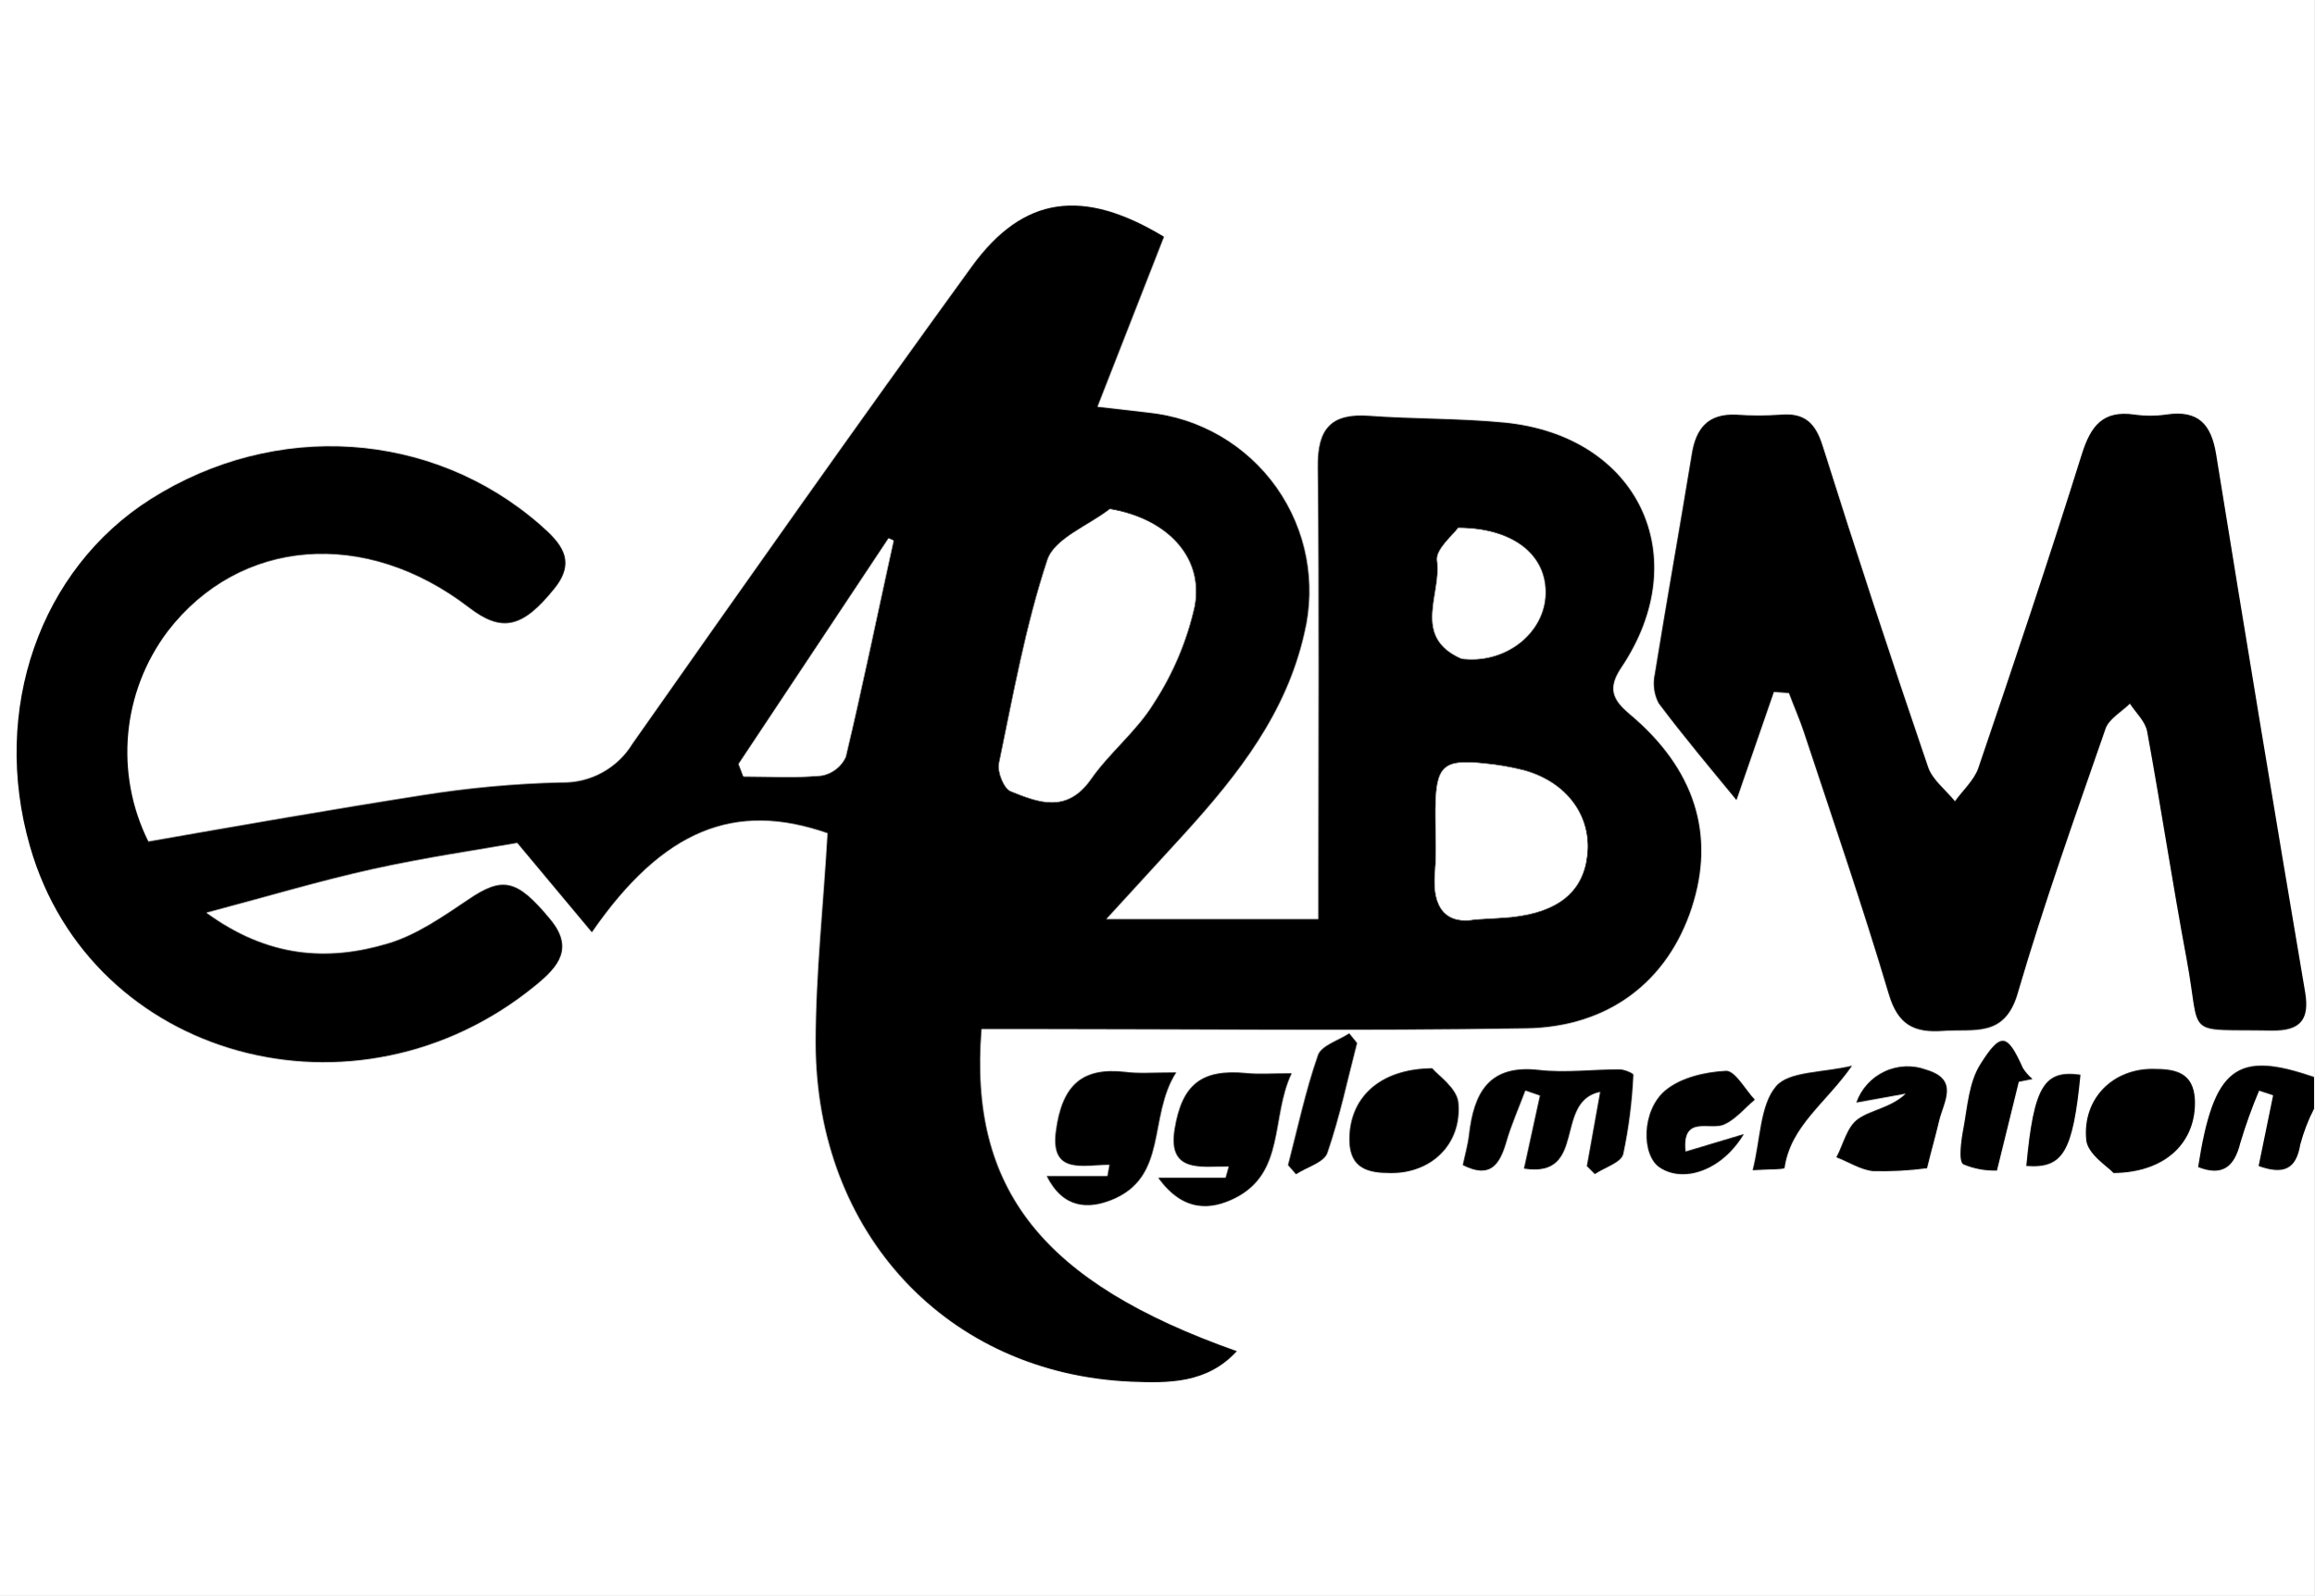
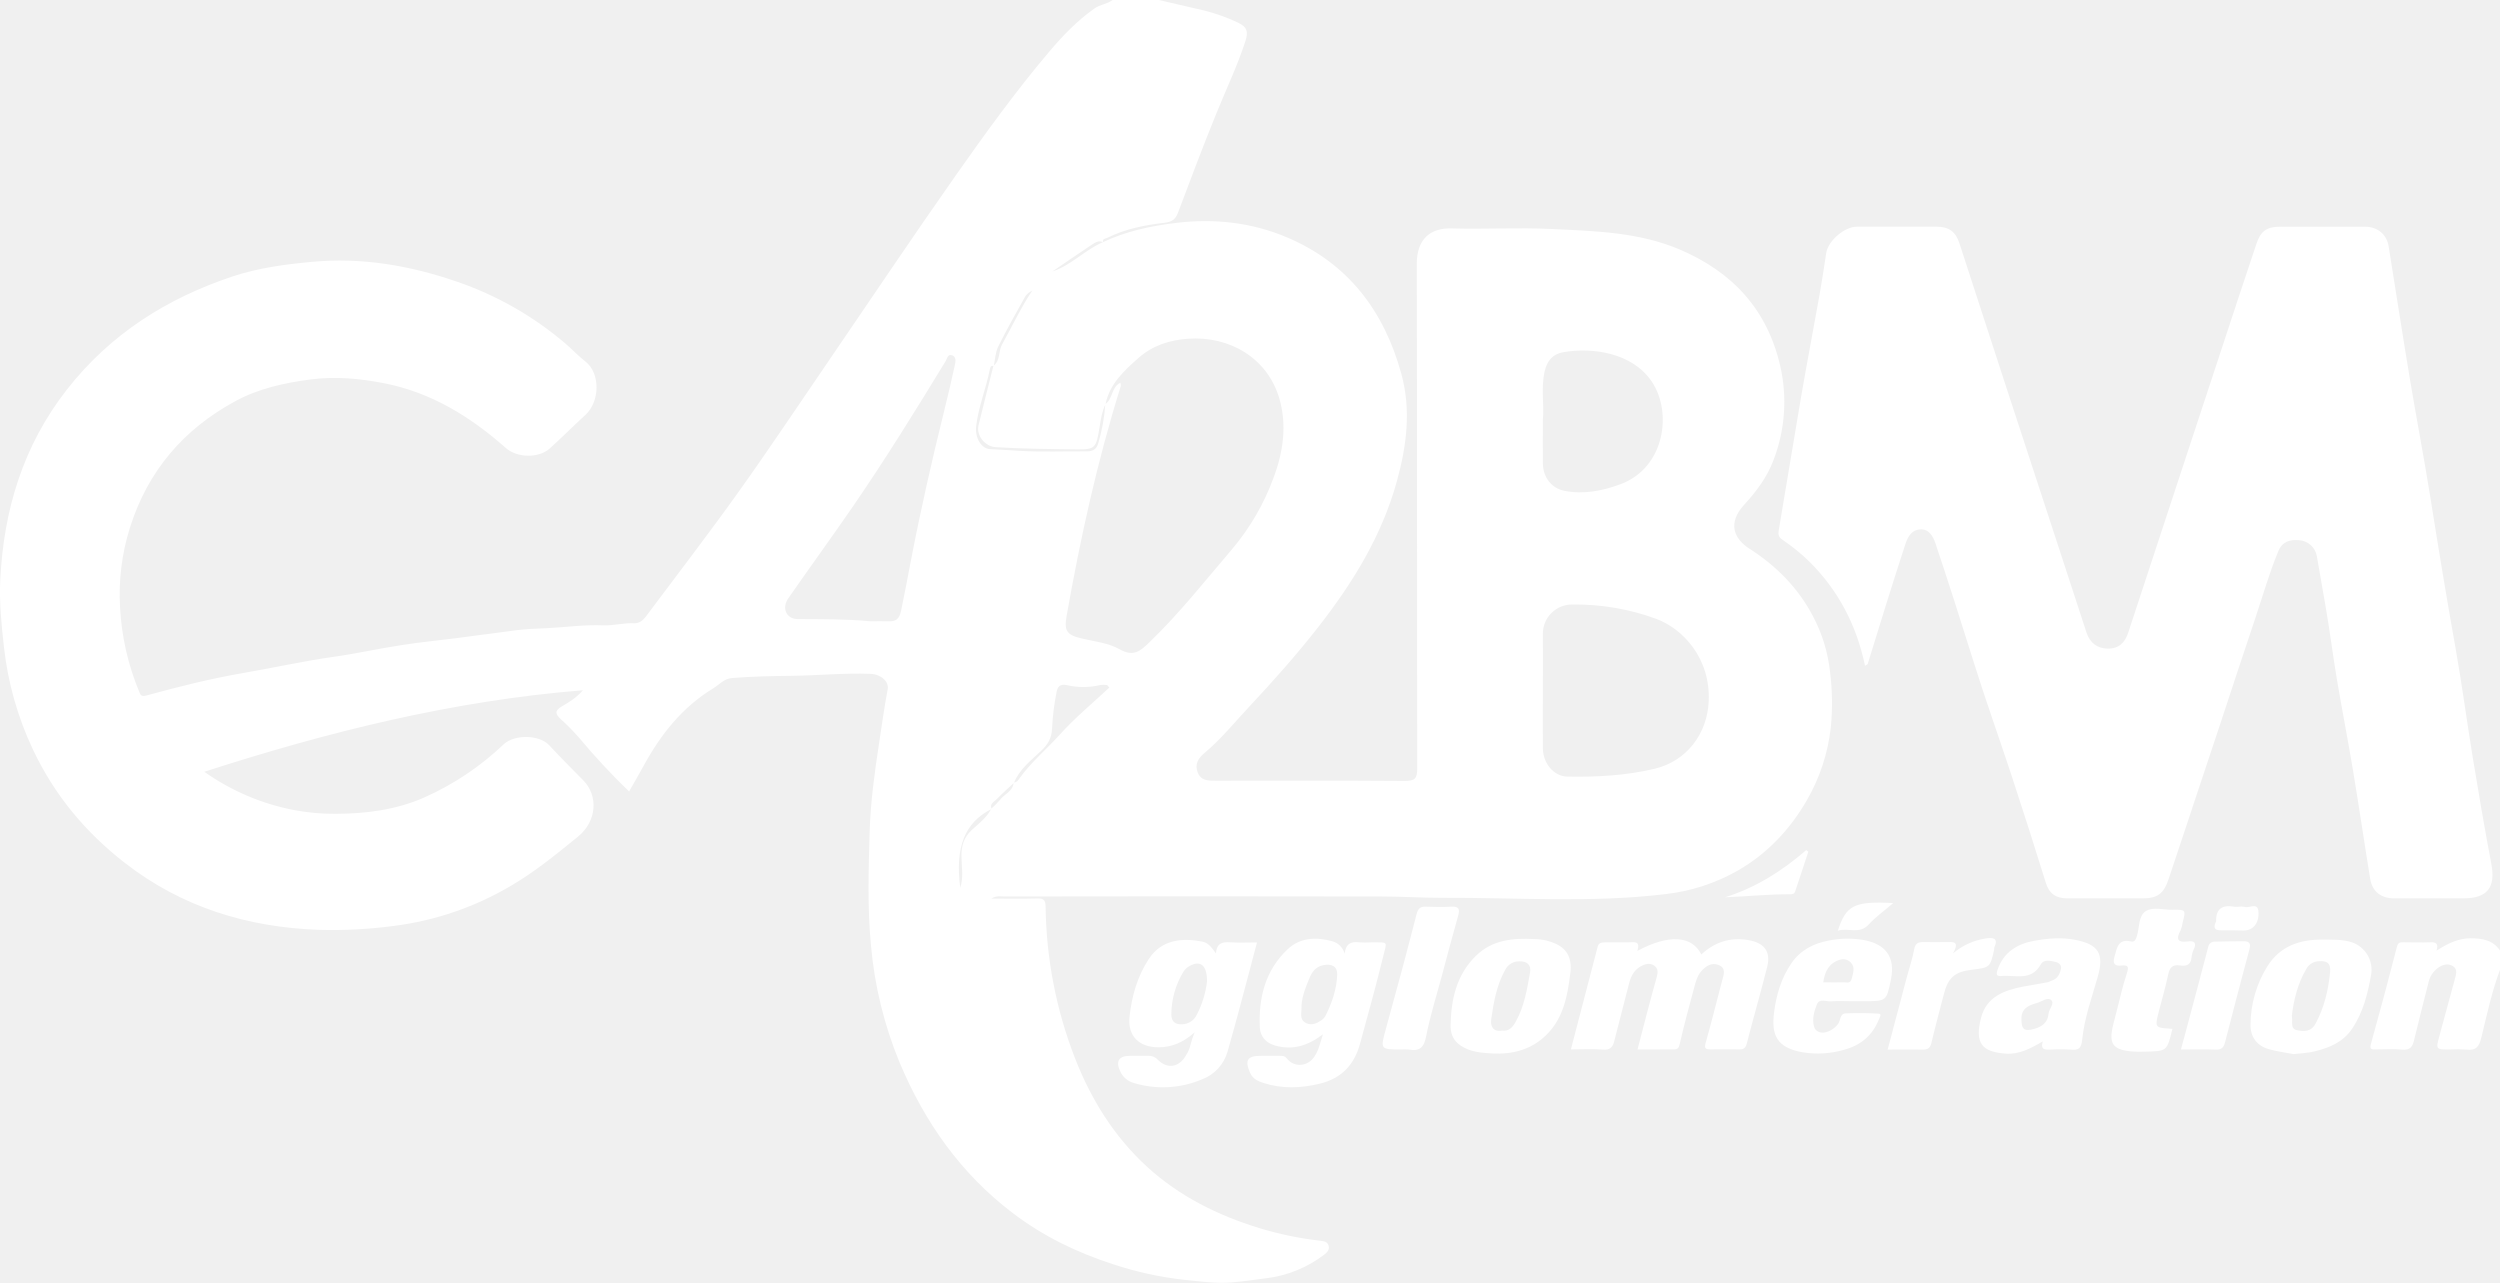
- <svg xmlns="http://www.w3.org/2000/svg" viewBox="0 0 290 200">
-   <defs>
-     <style>
-       .cls-1 {
-         fill: #fff;
-       }
-     </style>
-   </defs>
+ <svg xmlns="http://www.w3.org/2000/svg" viewBox="0 0 1191.06 611.11">
  <g id="Calque_2" data-name="Calque 2">
    <g id="Calque_1-2" data-name="Calque 1">
      <g>
-         <path class="cls-1" d="M291,140v61H1V1H291V136c-9.76-3.39-12.59-1.21-14.53,11.29,3,1.22,4.53.09,5.28-3a63.78,63.78,0,0,1,2.36-6.58l1.76.58c-.61,2.95-1.21,5.9-1.82,8.87,3.12,1.11,4.71.42,5.22-2.7A22.54,22.54,0,0,1,291,140ZM146.87,30.68c-10.15-6.14-17.61-5.16-24,3.67-14.39,19.8-28.48,39.81-42.53,59.84a10.16,10.16,0,0,1-9,4.88,130,130,0,0,0-17.38,1.6c-11.46,1.75-22.87,3.84-34.29,5.81A25.18,25.18,0,0,1,22,80.12c9-11.71,24.79-13,37.75-3,4.14,3.18,6.73,2.57,10.74-2.4,2.84-3.5.7-5.74-1.85-8C55.12,55,35.51,53.68,19.89,63.57,6,72.38-.17,90,4.73,107.12c7.65,26.7,40.91,35.82,63.36,17.42,2.89-2.36,4.82-4.67,1.83-8.29-4.18-5.07-6-5.39-10.28-2.46-3.13,2.13-6.4,4.42-10,5.49-7.64,2.3-15.13,1.77-22.82-3.85,7.74-2.05,14.26-4,20.9-5.48s13.32-2.43,18.07-3.27l9.35,11.2c8.91-12.88,17.93-16.48,29.54-12.42-.53,8.81-1.52,17.58-1.49,26.35.06,23.86,16.5,41.37,39.52,42.42,4.65.22,9.49.28,13.26-3.82-24.33-8.59-33.62-20.25-32-40.39h5.33c21,0,42,.25,63-.09,10.42-.17,17.76-6,20.74-15.09s.41-17.44-7.83-24.31c-2.18-1.81-2.73-3.27-1-5.84,9.32-13.91,2.09-29.06-14.67-30.69-5.62-.55-11.31-.44-16.95-.85-4.77-.35-6.48,1.62-6.43,6.39.18,17,.07,34,.07,51v5.72H139.63c4-4.34,7-7.57,9.92-10.84,6.64-7.33,12.66-15,14.91-25a22.48,22.48,0,0,0-19.58-27.67L138.53,52C141.39,44.7,144.09,37.77,146.87,30.68Zm76.44,57.07,1.91.2c.64,1.65,1.36,3.27,1.91,5,3.59,10.89,7.33,21.74,10.6,32.73,1.15,3.88,3.17,4.9,6.83,4.63,3.84-.28,7.72.9,9.34-4.74,3.22-11.18,7.15-22.15,11-33.15.43-1.25,2-2.1,3.05-3.14.75,1.15,1.93,2.23,2.16,3.48,1.74,9.49,3.17,19,4.94,28.51,1.89,10.13-.55,8.81,10.65,9,3.6.06,4.79-1.35,4.21-4.81Q284.23,91.73,278.72,58c-.62-3.84-2.29-5.62-6.26-5a14,14,0,0,1-4,0c-4-.58-5.46,1.42-6.58,5-4.12,13.16-8.51,26.23-12.95,39.29-.53,1.55-1.94,2.8-2.94,4.2-1.15-1.43-2.82-2.67-3.37-4.3q-6.82-20.06-13.21-40.26c-.91-2.91-2.29-4.18-5.3-3.91a38.68,38.68,0,0,1-5.49,0c-3.53-.18-5.08,1.65-5.61,4.95-1.5,9.19-3.15,18.36-4.63,27.55a5.38,5.38,0,0,0,.47,3.67c3.11,4.14,6.47,8.1,9.76,12.15C220.08,97.09,221.7,92.42,223.31,87.75Zm-39,59.33c3.42,1.73,4.6,0,5.41-2.85.63-2.22,1.59-4.35,2.4-6.52l1.83.63c-.64,2.94-1.29,5.89-2,9.16,8,1.24,3.68-8.44,9.55-9.62-.61,3.42-1.14,6.36-1.67,9.3l1,1c1.24-.82,3.29-1.43,3.56-2.5a62.12,62.12,0,0,0,1.27-9.94c0-.19-1.13-.68-1.73-.68-3.37,0-6.78.45-10.1.07-6.32-.73-8.16,2.89-8.77,8.12C185,144.56,184.58,145.82,184.32,147.08Zm-21.45-11.51c-2.52,0-4.12.13-5.68,0-5.62-.54-8.08,1.41-9,7.05-.88,5.49,3.29,4.63,6.79,4.66l-.4,1.42h-8.43c3.2,4.46,6.75,4,9.54,2.58C162.12,148.08,160.24,141.11,162.87,135.57Zm-14.47-.11c-2.93,0-4.69.16-6.4,0-5.34-.6-7.91,1.58-8.68,7.46-.71,5.49,3.48,4.18,6.72,4.19l-.26,1.42h-7.6c2.09,4.12,5.28,4.09,8.09,3C147.46,148.59,144.83,141,148.4,135.46Zm32.09-.52c-6.86.06-10.45,3.94-10.38,9.13,0,3.49,2.42,4,5.09,4,5.09.1,9-3.55,8.57-8.81C183.61,137.42,181.16,135.77,180.49,134.94Zm85.38,13.13c6.78-.09,10.39-4.1,10.2-9.17-.13-3.5-2.53-3.84-5.17-3.88-5-.06-8.95,3.65-8.45,8.9C262.62,145.73,265.2,147.31,265.87,148.07Zm-23.37-.6c.52-2.06,1.05-4,1.49-5.88.55-2.4,2.61-5.21-1.56-6.46a6.8,6.8,0,0,0-8.8,4.11l6.19-1.12c-1.86,1.79-4.28,2-6,3.19-1.35.95-1.82,3.14-2.69,4.79,1.52.6,3,1.56,4.56,1.73A42.68,42.68,0,0,0,242.5,147.47Zm-23-4.28-7.3,2.19c-.48-4.65,3-2.6,4.81-3.38,1.46-.64,2.59-2.05,3.87-3.12-1.2-1.28-2.45-3.67-3.59-3.62-2.6.12-5.65.82-7.59,2.42-3.05,2.51-3.06,8.17-.73,9.71C212,149.34,216.77,147.82,219.54,143.19Zm34.5-6.56,1.72-.32a6.15,6.15,0,0,1-1.2-1.37c-1.95-4.35-2.76-4.61-5.37-.44-1.4,2.23-1.59,5.26-2.09,8-.29,1.52-.65,4.15,0,4.51a10,10,0,0,0,4.2.77C252.39,143.33,253.21,140,254,136.63Zm-83-4.86-1-1.21c-1.36.9-3.5,1.52-3.92,2.74-1.56,4.48-2.55,9.17-3.75,13.78l1,1.14c1.36-.88,3.52-1.47,3.93-2.67C168.9,141.06,169.87,136.38,171.07,131.77Zm62,2.85c-3.72.89-7.9.66-9.51,2.58-2,2.42-2,6.6-2.92,10.52,1.93-.13,4-.07,4-.3C225.41,142.15,229.81,139.34,233.1,134.62Zm21.84,12.57c4.63.35,5.84-1.78,6.79-11.44C257.15,135.1,255.88,137.17,254.94,147.19Z" transform="translate(-1 -1)" />
-         <path d="M291,140a22.54,22.54,0,0,0-1.73,4.5c-.51,3.12-2.1,3.81-5.22,2.7.61-3,1.21-5.92,1.82-8.87l-1.76-.58a63.78,63.78,0,0,0-2.36,6.58c-.75,3-2.26,4.18-5.28,3,1.94-12.5,4.77-14.68,14.53-11.29Z" transform="translate(-1 -1)" />
-         <path d="M146.87,30.68c-2.78,7.09-5.48,14-8.34,21.32l6.35.73A22.48,22.48,0,0,1,164.46,80.4c-2.25,10-8.27,17.67-14.91,25-3,3.27-5.94,6.5-9.92,10.84h26.59v-5.72c0-17,.11-34-.07-51-.05-4.77,1.66-6.74,6.43-6.39,5.64.41,11.33.3,16.95.85,16.76,1.63,24,16.78,14.67,30.69-1.73,2.57-1.18,4,1,5.84C213.44,97.4,216,105.7,213,114.84s-10.32,14.92-20.74,15.09c-21,.34-42,.09-63,.09H124c-1.61,20.14,7.68,31.8,32,40.39-3.77,4.1-8.61,4-13.26,3.82-23-1-39.46-18.56-39.52-42.42,0-8.77,1-17.54,1.49-26.35-11.61-4.06-20.63-.46-29.54,12.42l-9.35-11.2c-4.75.84-11.46,1.81-18.07,3.27s-13.16,3.43-20.9,5.48c7.69,5.62,15.18,6.15,22.82,3.85,3.56-1.07,6.83-3.36,10-5.49,4.31-2.93,6.1-2.61,10.28,2.46,3,3.62,1.06,5.93-1.83,8.29-22.45,18.4-55.71,9.28-63.36-17.42C-.17,90,6,72.38,19.89,63.57c15.62-9.89,35.23-8.6,48.76,3.19,2.55,2.23,4.69,4.47,1.85,8-4,5-6.6,5.58-10.74,2.4-13-10-28.74-8.72-37.75,3a25.18,25.18,0,0,0-2.42,26.35c11.43-2,22.84-4,34.3-5.8a130,130,0,0,1,17.38-1.6,10.16,10.16,0,0,0,9-4.88c14.05-20,28.14-40,42.53-59.84C129.26,25.52,136.72,24.54,146.87,30.68Zm-6.78,34.15c-2.69,2.09-6.91,3.67-7.79,6.35-2.74,8.28-4.29,17-6.07,25.53-.22,1.06.61,3.15,1.46,3.49,3.46,1.41,7,2.77,10-1.46,2.35-3.39,5.77-6.07,7.9-9.56A37,37,0,0,0,150.7,77C151.86,70.78,147.17,66,140.09,64.83Zm45.82,51.44c2.22-.14,3.39-.18,4.55-.3,5.84-.63,9-3.21,9.45-7.82.52-4.89-2.61-9.11-7.95-10.57a32.31,32.31,0,0,0-4.91-.85c-5.19-.56-6.08.27-6.15,5.62,0,2.67.17,5.35-.06,8C180.43,115,182.36,116.92,185.91,116.27ZM93.56,96.79l.63,1.56c3.28,0,6.57.2,9.81-.11a4.13,4.13,0,0,0,3-2.33c2.14-9,4-18.08,6-27.14l-.61-.28Zm90.18-29.6c-.61.88-2.81,2.65-2.61,4.07.6,4.14-3.23,9.53,3,12.29a1.57,1.57,0,0,0,.49.07c5.27.46,9.94-3.31,10.08-8.14S190.78,67.21,183.74,67.19Z" transform="translate(-1 -1)" />
-         <path d="M223.31,87.75c-1.61,4.67-3.23,9.34-4.69,13.56-3.29-4-6.65-8-9.76-12.15a5.38,5.38,0,0,1-.47-3.67c1.48-9.19,3.13-18.36,4.63-27.55.53-3.3,2.08-5.13,5.61-4.95a38.68,38.68,0,0,0,5.49,0c3-.27,4.39,1,5.3,3.91q6.36,20.2,13.21,40.26c.55,1.63,2.22,2.87,3.37,4.3,1-1.4,2.41-2.65,2.94-4.2,4.44-13.06,8.83-26.13,12.95-39.29,1.12-3.56,2.62-5.56,6.58-5a14,14,0,0,0,4,0c4-.6,5.64,1.18,6.26,5q5.44,33.73,11.15,67.43c.58,3.46-.61,4.87-4.21,4.81-11.2-.21-8.76,1.11-10.65-9-1.77-9.48-3.2-19-4.94-28.51-.23-1.25-1.41-2.33-2.16-3.48-1,1-2.62,1.89-3.05,3.14-3.81,11-7.74,22-11,33.15-1.62,5.64-5.5,4.46-9.34,4.74-3.66.27-5.68-.75-6.83-4.63-3.27-11-7-21.84-10.6-32.73-.55-1.68-1.27-3.3-1.91-5Z" transform="translate(-1 -1)" />
-         <path d="M184.32,147.08c.26-1.26.63-2.52.78-3.81.61-5.23,2.45-8.85,8.77-8.12,3.32.38,6.73-.08,10.1-.07.6,0,1.75.49,1.73.68a62.12,62.12,0,0,1-1.27,9.94c-.27,1.07-2.32,1.68-3.56,2.5l-1-1c.53-2.94,1.06-5.88,1.67-9.3-5.87,1.18-1.54,10.86-9.55,9.62.71-3.27,1.36-6.22,2-9.16l-1.83-.63c-.81,2.17-1.77,4.3-2.4,6.52C188.92,147.06,187.74,148.81,184.32,147.08Z" transform="translate(-1 -1)" />
-         <path d="M162.87,135.57c-2.63,5.54-.75,12.51-7.17,15.68-2.79,1.38-6.34,1.88-9.54-2.58h8.43l.4-1.42c-3.5,0-7.67.83-6.79-4.66.91-5.64,3.37-7.59,9-7.05C158.75,135.7,160.35,135.57,162.87,135.57Z" transform="translate(-1 -1)" />
-         <path d="M148.4,135.46c-3.57,5.58-.94,13.13-8.13,16-2.81,1.12-6,1.15-8.09-3h7.6l.26-1.42c-3.24,0-7.43,1.3-6.72-4.19.77-5.88,3.34-8.06,8.68-7.46C143.71,135.62,145.47,135.46,148.4,135.46Z" transform="translate(-1 -1)" />
-         <path d="M180.49,134.94c.67.83,3.12,2.48,3.28,4.32.46,5.26-3.48,8.91-8.57,8.81-2.67,0-5-.51-5.09-4C170,138.88,173.63,135,180.49,134.94Z" transform="translate(-1 -1)" />
-         <path d="M265.87,148.07c-.67-.76-3.25-2.34-3.42-4.15-.5-5.25,3.43-9,8.45-8.9,2.64,0,5,.38,5.17,3.88C276.26,144,272.65,148,265.87,148.07Z" transform="translate(-1 -1)" />
-         <path d="M242.5,147.47a42.68,42.68,0,0,1-6.8.36c-1.56-.17-3-1.13-4.56-1.73.87-1.65,1.34-3.84,2.69-4.79,1.71-1.21,4.13-1.4,6-3.19l-6.19,1.12a6.8,6.8,0,0,1,8.8-4.11c4.17,1.25,2.11,4.06,1.56,6.46C243.55,143.51,243,145.41,242.5,147.47Z" transform="translate(-1 -1)" />
-         <path d="M219.54,143.19c-2.77,4.63-7.58,6.15-10.53,4.2-2.33-1.54-2.32-7.2.73-9.71,1.94-1.6,5-2.3,7.59-2.42,1.14,0,2.39,2.34,3.59,3.62-1.28,1.07-2.41,2.48-3.87,3.12-1.78.78-5.29-1.27-4.81,3.38Z" transform="translate(-1 -1)" />
-         <path d="M254,136.63c-.83,3.35-1.65,6.7-2.74,11.13a10,10,0,0,1-4.2-.77c-.65-.36-.29-3,0-4.51.5-2.72.69-5.75,2.09-8,2.61-4.17,3.42-3.91,5.37.44a6.15,6.15,0,0,0,1.2,1.37Z" transform="translate(-1 -1)" />
-         <path d="M171.07,131.77c-1.2,4.61-2.17,9.29-3.72,13.78-.41,1.2-2.57,1.79-3.93,2.67l-1-1.14c1.2-4.61,2.19-9.3,3.75-13.78.42-1.22,2.56-1.84,3.92-2.74Z" transform="translate(-1 -1)" />
-         <path d="M233.1,134.62c-3.29,4.72-7.69,7.53-8.45,12.8,0,.23-2.05.17-4,.3,1-3.92.89-8.1,2.92-10.52C225.2,135.28,229.38,135.51,233.1,134.62Z" transform="translate(-1 -1)" />
-         <path d="M254.94,147.19c.94-10,2.21-12.09,6.79-11.44C260.78,145.41,259.57,147.54,254.94,147.19Z" transform="translate(-1 -1)" />
-         <path class="cls-1" d="M140.09,64.83c7.08,1.2,11.77,6,10.61,12.2a37,37,0,0,1-5.15,12.15c-2.13,3.49-5.55,6.17-7.9,9.56-3,4.23-6.5,2.87-10,1.46-.85-.34-1.68-2.43-1.46-3.49,1.78-8.57,3.33-17.25,6.07-25.53C133.18,68.5,137.4,66.92,140.09,64.83Z" transform="translate(-1 -1)" />
-         <path class="cls-1" d="M185.91,116.27c-3.55.65-5.48-1.27-5.07-5.92.23-2.65,0-5.33.06-8,.07-5.35,1-6.18,6.15-5.62a32.31,32.31,0,0,1,4.91.85c5.34,1.46,8.47,5.68,7.95,10.57-.49,4.61-3.61,7.19-9.45,7.82C189.3,116.09,188.13,116.13,185.91,116.27Z" transform="translate(-1 -1)" />
-         <path class="cls-1" d="M93.56,96.79l18.78-28.3.61.28c-2,9.06-3.84,18.13-6,27.14a4.13,4.13,0,0,1-3,2.33c-3.24.31-6.53.11-9.81.11Z" transform="translate(-1 -1)" />
-         <path class="cls-1" d="M183.74,67.19c7,0,11,3.58,10.91,8.29s-4.81,8.6-10.08,8.14a1.57,1.57,0,0,1-.49-.07c-6.18-2.76-2.35-8.15-3-12.29C180.93,69.84,183.13,68.07,183.74,67.19Z" transform="translate(-1 -1)" />
+         <path fill="#fff" d="M562,1q10.8,2.49,21.59,5a86.72,86.72,0,0,1,16.07,5.74c4.61,2.09,5,4.63,3.61,8.92-3.8,11.63-9.06,22.68-13.67,34-6.46,15.81-12.44,31.8-18.47,47.77-1.25,3.31-3.11,4.31-6.44,4.71-9.37,1.11-18.63,2.89-27.17,7.16-.77.38-2.58.34-2,2.15-1.94-1.07-3.64,0-5.08.91-6.44,4.26-12.78,8.67-19.15,13,9.06-3,15.53-10.32,24.15-14,11-5.23,22.88-7.73,34.84-9.17,18.12-2.19,36-.24,52.86,6.92,29.14,12.36,46.23,35.13,54.44,65,4.71,17.16,2.54,34.16-2.09,51-7.17,26.11-21,48.48-37.49,69.62-10.33,13.23-21.49,25.75-32.88,37.94-7,7.46-13.48,15.52-21.39,22.13-2.79,2.33-4.7,5.17-3.22,9.1,1.56,4.14,5.07,4.06,8.63,4.05,30,0,60-.12,90,.11,4.7,0,6-.94,6-5.89-.18-80.17,0-160.33-.21-240.5,0-11.84,6.54-17.15,16.59-16.85,15.82.46,31.69-.49,47.49.27,20.77,1,41.76,1.46,61.37,9.86,24.93,10.67,41.53,28.48,47.71,55.43a76.85,76.85,0,0,1-3.25,44.92c-3,8-8.16,14.91-13.94,21.18-8,8.73-4.94,16.2,2.61,21,12.79,8.18,23,18.58,30,31.77a73.33,73.33,0,0,1,8.32,27,118.15,118.15,0,0,1,.35,26.33,89.26,89.26,0,0,1-11.38,34.64c-8,13.88-18.77,25.34-32.78,33.46A90.23,90.23,0,0,1,803.26,427c-35.46,4.26-71.09,1.57-106.63,1.74-9.37,0-18.87-.61-28.3-.63q-90-.18-180,0c-1.73,0-3.55-.52-6.13,1,7.9,0,14.86.12,21.82-.06,2.86-.07,4,.47,4.07,3.76a206.07,206.07,0,0,0,14.06,72.49c7.67,19.62,18.69,37.31,34.3,51.6,15.33,14,33.6,23.11,53.4,29.18a162.73,162.73,0,0,0,29.3,6.06c1.6.18,3.32.48,3.8,2.42s-.79,3.16-2.12,4.18A56.94,56.94,0,0,1,613.17,610c-5.53.73-11,1.53-16.6,2-7.46.57-14.93-.52-22.28-1.25a164.89,164.89,0,0,1-33.84-7.37c-17.44-5.6-33.6-13.46-48.16-24.56-24.67-18.79-41.81-43.2-53.76-71.61a189.38,189.38,0,0,1-13.64-55.83c-1.74-18.12-1.14-36.24-.62-54.31.41-14,2.37-28.11,4.5-42.09,1.31-8.55,2.47-17.11,4.09-25.61.7-3.69-3.31-7.14-8.14-7.33-12.63-.49-25.22.81-37.83.94-9.45.09-18.89.31-28.32,1.07-3.7.3-6,3.18-8.87,4.92-14.8,9-25.05,22.07-33.19,37-2.17,4-4.48,7.92-6.86,12.11a325.33,325.33,0,0,1-24.16-26,106,106,0,0,0-8.44-8.52c-2.44-2.31-3.07-3.87.54-6,3.33-1.94,6.78-3.95,10.06-7.7-62.21,5-121.57,19.86-180.38,38.83A109.88,109.88,0,0,0,150.37,387a103.79,103.79,0,0,0,19.1,1.72c14.55,0,29.12-1.83,42.64-7.8a133.45,133.45,0,0,0,37.8-25.32c5.1-4.8,17-4.63,21.69.45,5.27,5.73,10.81,11.22,16.26,16.76,7.07,7.18,6.61,19.33-2.55,26.78-10.19,8.28-20.3,16.58-31.63,23.24a145.8,145.8,0,0,1-56.28,19.33A222.17,222.17,0,0,1,161.8,444c-34-1.25-65.17-10.72-92.44-31.94-18.79-14.62-33.5-32.34-43.64-53.79A153.69,153.69,0,0,1,11.8,309.06C10.62,298.5,9.56,288,10.06,277.44c1.59-33.41,10.86-64.13,31.79-90.88,20.68-26.43,47.66-43.48,79.09-53.92,12.11-4,24.71-5.68,37.51-6.88,23.91-2.25,46.77,1.73,69.07,9.39a158.91,158.91,0,0,1,51.67,29.41c3.29,2.79,6.22,6,9.58,8.6,7.4,5.77,6.91,19.27.08,25.51-5.74,5.26-11.24,10.79-17,16-5.31,4.76-15.58,4.49-20.91-.23-16.9-14.95-35.71-26.55-58.13-30.88-11.45-2.22-23-3.34-35-1.77-12.52,1.65-24.56,4.3-35.63,10.27-24.75,13.37-41.81,33.29-50.33,60.32a105.77,105.77,0,0,0-4.72,37.88,121.2,121.2,0,0,0,9.12,40.29c.57,1.38.86,2.51,3.45,1.8,15.25-4.18,30.61-8.05,46.21-10.73,14.31-2.45,28.49-5.65,42.89-7.68,11-1.54,21.84-4,32.81-5.66,8.57-1.34,17.23-2.15,25.84-3.26,9.59-1.23,19.16-2.58,28.74-3.8,4.74-.6,9.57-.71,14.3-.94,8.92-.44,17.81-1.74,26.8-1.35,4.91.2,9.8-1.24,14.8-1,2.23.12,4.09-1.25,5.41-3,14.8-19.8,29.88-39.39,44.25-59.5,14.81-20.73,28.94-42,43.33-63,20-29.27,39.74-58.74,60.13-87.75,14.21-20.22,28.7-40.27,44.7-59.17,6.44-7.6,13.24-14.65,21.4-20.44C534.05,3.11,537.4,3,540,1ZM482.36,386.42c-12.78,6.4-17.46,18.15-14.94,37.52,1.68-5,.59-10.18.57-15.28,0-4.76,1.18-8.79,4.92-12.23,3.36-3.09,7.17-5.9,9.31-10.16a41.59,41.59,0,0,0,4.17-4.23c2.09-2.8,6.19-4,6.48-8.24,1.57,0,2.31-1.31,3-2.28,5.52-7.59,12.73-13.62,19-20.55,7.22-8.05,15.67-15,23.58-22.39l-1.07-1.23a14.58,14.58,0,0,0-3.17,0,34.52,34.52,0,0,1-15.72.12c-3.87-.94-4.78,1.12-5.18,3.25a118.81,118.81,0,0,0-2.16,17.51c-.17,4.48-2,7.45-5.13,10.44-4.83,4.59-10.34,8.74-13,15.26-2.72,2.56-5.53,5.05-8.13,7.73C483.65,383,481.28,383.83,482.36,386.42Zm1-211c-1.56-.54-1.75,1.09-1.86,1.65-1.79,9.09-5.42,17.74-6.5,27-.64,5.58,2.49,10.74,6.63,10.9,4.77.19,9.53.58,14.28.84,10.61.6,21.28.13,31.92.23,2.71,0,4.44-1,5.24-3.52a86,86,0,0,0,3.47-19c3.63-2.44,2.81-8.08,7.19-10.18a4.78,4.78,0,0,1,.18,1.62c-11.23,35.87-19.27,72.48-25.8,109.45-1.26,7.08,0,9.06,7,10.73,6.16,1.48,12.88,2.14,18.21,5.17,6.7,3.8,9.84.91,14.28-3.36,14.34-13.8,26.58-29.4,39.46-44.47a112.59,112.59,0,0,0,19.63-33.88c4.66-12.34,6.46-25.32,2.68-38C613.75,171.74,596,161,576,162.38c-8.91.6-17.13,3.35-23.62,9.12-6.78,6-13.8,12.37-15.75,22.08-1.66,3.42-2.2,7-2.81,10.79-1.62,10-1.93,10.84-10.84,10.73-12.92-.16-25.83-.25-38.73-1.06-4.92-.3-9.31-5.51-8.12-10.42,2.28-9.45,4.74-18.87,7.1-28.33,3.41-2.56,2.3-6.94,4.12-10.19,4.78-8.54,8.87-17.46,14.39-25.64a8.21,8.21,0,0,0-3.3,2.7c-4.43,7.94-8.92,15.86-12.94,24C484.14,168.93,484.05,172.33,483.38,175.44ZM745,329.52c0,9.32-.09,18.64,0,28,.1,7.25,5.28,13.36,11.64,13.47,14,.25,27.79-.45,41.58-3.73,15.27-3.62,25.07-16.65,25.78-32,1-20.76-12.45-34.78-25-39.43A112.19,112.19,0,0,0,759,289a13.88,13.88,0,0,0-14,14.11C745.08,311.88,745,320.7,745,329.52ZM424.71,297c2.83,0,5.66-.11,8.49,0,3.54.17,5.18-1.06,6-4.86,1.66-7.8,3.1-15.65,4.6-23.46,4.66-24.29,10.12-48.39,16.08-72.38q2.7-10.89,5.08-21.85c.33-1.55.47-3.66-1.56-4.22s-2.18,1.57-2.9,2.76c-14.18,23.31-28.56,46.5-44,69-10.19,14.8-20.75,29.33-31,44.07-3.27,4.68-.9,9.87,4.49,9.88C401.53,296,413.14,295.9,424.71,297ZM745,200.76c0,8-.06,14.5,0,21s4,11.88,10.35,13.1c9.16,1.76,18.12,0,26.7-3.19,21-7.85,24.82-34.15,14.75-49-9.17-13.5-27.94-16.35-42.15-13.86-5,.88-7.68,4.13-8.82,9.2C744,186.1,745.72,194.21,745,200.76Z" transform="translate(-9.94 -1)" />
+         <path fill="#fff" d="M1201,463c-3.92,10.51-6.25,21.48-8.89,32.33-1,4.25-2.57,6.36-7.17,5.73a60.65,60.65,0,0,0-8-.06c-6.52,0-6.55,0-4.83-6.4q3.63-13.52,7.34-27c.63-2.29,1.49-4.82-.89-6.32s-5.07-.72-7.32,1a11.45,11.45,0,0,0-4.23,6.51c-2.35,9.34-4.78,18.67-7,28-.76,3.13-2.08,4.63-5.65,4.28-4.12-.42-8.31-.09-12.47-.11-1.74,0-3.2.28-2.38-2.64q6.46-23.09,12.4-46.31c.56-2.21,1.67-2.07,3.11-2.08,4.33,0,8.66.17,13,0,2.64-.11,3.75.78,2.71,4,5.44-3.5,10.49-5.9,16.15-5.91,5.43,0,10.79.73,14.16,5.92Z" transform="translate(-9.94 -1)" />
+         <path fill="#fff" d="M898.49,318.19c-4.08-19.42-12.77-36-26.63-49.72a93.11,93.11,0,0,0-12.63-10.26c-2.11-1.46-2.19-2.61-1.81-4.85,3.62-21.11,7-42.27,10.62-63.38,2.8-16.24,5.91-32.43,8.79-48.67C878,134.72,879,128.1,880,121.48c.89-5.72,8.7-12.47,14.54-12.48q19,0,38,0c5.83,0,9.08,2.27,10.93,7.94C951,140,958.44,163.1,966,186.17q12.48,38.21,25,76.39c4.35,13.26,8.63,26.55,13,39.82,1.65,5,5.22,7.57,10.13,7.64,5.28.07,8.19-2.93,9.71-7.51q14.65-44.4,29.22-88.83,11.55-35.09,23.11-70.14,4.35-13.17,8.76-26.31c2-6.08,4.9-8.21,11.23-8.22q20.23,0,40.49,0c6,0,10.37,3.59,11.31,9.43,3.38,21,6.61,42.1,10.11,63.12,3.16,19,6.83,37.92,9.84,56.95,3.78,23.87,7.71,47.71,11.95,71.5,3.07,17.27,5.34,34.68,8.18,52,2.78,16.91,5.64,33.8,8.84,50.62C1199,423.75,1195,429,1183.57,429h-33c-6.22,0-10.42-3.22-11.41-9.29-2.83-17.25-5.34-34.55-8.21-51.79-2.41-14.51-5.25-28.95-7.69-43.46-1.92-11.44-3.35-23-5.33-34.41q-2.07-12-4.18-24.05a9.22,9.22,0,0,0-8.59-7.65c-4.15-.32-7.81.52-9.78,5.25-4.25,10.25-7.26,20.9-10.79,31.38-6,17.76-11.78,35.59-17.69,53.39q-11.87,35.78-23.81,71.53c-2.29,6.87-5.35,9.1-12.24,9.1q-18,0-36,0c-5.19,0-8.58-2.05-10.21-7.34q-7.87-25.43-16.2-50.72c-6-18.27-12.53-36.38-18.26-54.74-5.88-18.82-11.87-37.6-18.13-56.3-1.24-3.71-3.33-7-7.39-6.69-3.66.29-5.61,2.94-6.95,7-6.2,19-12.07,38-17.93,57.05C899.72,317.54,899.3,317.66,898.49,318.19Z" transform="translate(-9.94 -1)" />
+         <path fill="#fff" d="M790.09,501c3.12-11.93,6-23.36,9.21-34.68.59-2.07.51-3.71-.79-4.9s-3.2-1.62-5.44-.72c-4.2,1.67-6,4.87-7,8.83q-3.59,13.75-7.07,27.53c-.73,2.84-2,4.3-5.38,4-5-.39-10-.1-15.27-.1,4.31-16.53,8.53-32.78,12.78-49,.48-1.81,1.94-2,3.54-2,3.66,0,7.33,0,11,0,2.53,0,6-1.1,4.34,4.08,14.9-8,26-7.38,30.47,1.68,6.26-5.74,13.38-8.25,22-6.91,7.77,1.22,11.29,5.29,9.39,12.83-3.08,12.21-6.57,24.31-9.72,36.51-.52,2-1.38,2.82-3.35,2.8-4.66,0-9.33-.06-14,0-2.6,0-2.92-.71-2.2-3.27,2.78-9.74,5.16-19.58,7.77-29.36.79-2.94,2.11-6.12-1.74-7.61-3.18-1.23-5.93.48-8.09,2.91-1.92,2.15-2.65,4.9-3.37,7.56-2.44,9-4.86,18-6.94,27.09-.48,2.09-1,2.73-3.06,2.69C801.62,500.93,796.13,501,790.09,501Z" transform="translate(-9.94 -1)" />
+         <path fill="#fff" d="M650.57,455.39c.47-4.73,3-6,7.1-5.43a43.69,43.69,0,0,0,5.49,0c8.45.1,7.64-1,5.69,7-3.36,13.81-7.22,27.51-10.94,41.23-2.72,10.06-8.85,16.62-19.26,19.12-9,2.17-17.9,2.48-26.76-.35-2.66-.85-5.17-2-6.43-4.94-2.55-5.94-1.28-8,5.16-8,3,0,6,0,9,0,1.26,0,2.37-.06,3.44,1.3,3.48,4.41,10,3.86,13.08-.92a17.66,17.66,0,0,0,1.82-3.47c.77-2.11,1.36-4.29,2.25-7.17-7.25,5.53-14.48,7.72-22.81,5.35-4.42-1.26-7-4.35-7.24-8.41-.69-14.17,2.51-27.32,13.21-37.42,6-5.7,13.77-5.95,21.38-3.83A8.45,8.45,0,0,1,650.57,455.39ZM630,482.07c-.23,2.5-.62,5.1,2.32,6.42,2.57,1.14,4.85.13,7-1.29a6.19,6.19,0,0,0,2.06-2.14c3.12-6.19,5.38-12.69,5.63-19.65.14-4-2.57-5.35-6.52-4.61s-5.69,3.64-6.83,6.54C631.72,472,629.78,476.83,630,482.07Z" transform="translate(-9.94 -1)" />
+         <path fill="#fff" d="M589.27,455.27c.28-5.06,3.12-5.58,6.93-5.33,4.11.27,8.25.06,12.61.06-4.69,17.57-9.09,34.81-14,51.91a19.94,19.94,0,0,1-12.17,13.31,47.87,47.87,0,0,1-32.7,1.69,10,10,0,0,1-6.22-5.32c-2.39-4.91-.83-7.56,4.55-7.58,3,0,6,0,9,0a5.73,5.73,0,0,1,4.29,1.88c4.52,4.61,10.2,3.63,13.41-2.09a15.36,15.36,0,0,0,2.12-4.92,43.21,43.21,0,0,1,2-6.05c-5.42,4.83-10.9,7.14-17.26,7.13-9.25,0-14.75-5.47-13.75-14.57,1.07-9.8,3.68-19.19,9.24-27.6,6.19-9.37,16.17-10,25.54-8.17C585.73,450.22,587.38,452.66,589.27,455.27ZM585,468.53c0-7.81-3.2-10.16-8.33-7.29a7.8,7.8,0,0,0-2.89,2.66A39.46,39.46,0,0,0,568,484.35c0,3.29,1.79,4.78,5,4.65a7.93,7.93,0,0,0,7.11-4.55A45.82,45.82,0,0,0,585,468.53Z" transform="translate(-9.94 -1)" />
+         <path fill="#fff" d="M983.16,497.15c-6,3.48-11.36,6.3-17.69,5.82-11.07-.82-14.91-4.68-11.69-17.12,2.6-10,11.07-13.11,20.16-14.83,3.85-.73,7.72-1.35,11.58-2.06.61-.12,1.17-.53,1.79-.71,2.93-.9,4.07-3.26,4.57-5.92.28-1.48-1.21-2.71-2.25-2.95-2.52-.59-5.94-1.55-7.39,1.06-4.57,8.19-12.13,4.95-18.7,5.55-2.39.21-2.69-.65-1.92-2.93,2.86-8.53,9.56-12.46,17.6-13.87,6.38-1.13,12.86-1.74,19.59-.39,10.86,2.18,13.69,6.48,10.56,17.54-2.79,9.89-6.4,19.67-7.41,29.93-.43,4.39-1.83,5.17-5.62,4.79a76.86,76.86,0,0,0-9.48,0C984.42,501.08,981.93,501.38,983.16,497.15ZM973,486.6c0,4.84,1.39,5.89,6,4.61,3.79-1,6.6-3.1,6.92-7.27.19-2.33,3.1-4.91,1.19-6.53-1.75-1.48-4.51.88-6.85,1.48C976.17,480,972.85,481.63,973,486.6Z" transform="translate(-9.94 -1)" />
+         <path fill="#fff" d="M758.2,463.76c-1.48,12.11-3.5,24-13.85,32.37-7.94,6.4-17.37,7.53-27.06,6.5a29.33,29.33,0,0,1-7.66-1.53c-5.7-2.23-8.72-5.72-8.59-11.73.25-12.27,2.77-23.78,11.93-32.87,7.83-7.77,17.75-8.63,27.91-8.11a28.31,28.31,0,0,1,5.83.7C752.71,450.69,759.09,453.73,758.2,463.76ZM725.43,492c3.57.45,5.19-1.68,6.65-4.26,4.1-7.28,5.37-15.4,6.82-23.42.66-3.62-1.46-5.51-5.3-5.31a7.28,7.28,0,0,0-6.44,3.85c-4.21,7.41-5.61,15.67-6.79,23.89C719.94,489.78,721.31,492.78,725.43,492Z" transform="translate(-9.94 -1)" />
+         <path fill="#fff" d="M1102.55,503.19c-3.29-.64-7.53-1.19-11.61-2.31-5.77-1.58-8.91-6-8.8-11.65a53.07,53.07,0,0,1,8.11-28c6.17-9.67,15.66-12.72,26.41-12.58,4.59.06,9.28-.18,13.81,1.29a13.84,13.84,0,0,1,9.12,15.5c-1.62,9.11-3.77,17.88-9.09,25.73-4.35,6.41-10.74,8.95-17.67,10.7C1109.82,502.67,1106.62,502.71,1102.55,503.19Zm-.72-18.19c.54,2.79-.92,6.14,2.43,6.8s6.73.9,8.94-3.24c4.1-7.67,6-15.8,6.85-24.34.43-4.39-1.49-5.6-5.47-5.26a7,7,0,0,0-5.9,3.73C1104.56,469.76,1102.7,477.46,1101.83,485Z" transform="translate(-9.94 -1)" />
+         <path fill="#fff" d="M892.32,478c-3.34,0-6.68-.19-10,.06-2.32.18-5.59-1.5-6.76,1.43-1.32,3.3-2.37,7-1.36,10.63.64,2.28,2.9,3.18,5.23,2.74a10.61,10.61,0,0,0,6.13-3.93c1.4-1.66.74-5.06,3.86-5.15,5.15-.16,10.33-.19,15.46.15,1.78.11.65,1.63.24,2.67-3,7.55-8.48,12.27-16.26,14.43a44.7,44.7,0,0,1-20,1.33c-12.73-2.21-15.06-8.53-13.7-19.12,1.05-8.22,3.38-16.24,8.27-23.35,4.32-6.28,10.51-9.38,17.46-10.72a45.14,45.14,0,0,1,16.62-.38c10.67,1.87,15.52,8,13.33,18.8-2.11,10.41-2.11,10.41-13,10.41Zm-13.74-9c3.45,0,6.61.09,9.77,0,1.4-.07,3.15.86,3.82-1.84s1.63-5.24-.35-7.46a5,5,0,0,0-5.42-1.42C881.37,459.86,879.35,463.67,878.58,469Z" transform="translate(-9.94 -1)" />
+         <path fill="#fff" d="M1044.92,491.19c-2.59,10.81-2.6,10.58-13.22,10.86-19,.51-17-5.41-13.66-18,1.71-6.46,3.07-13,5.19-19.36,1-3.09.65-4-2.44-3.69-3.5.39-4.42-.95-3.44-4.29,1.2-4.1,1.63-8.65,7.95-7.16,1.7.4,2.28-1.14,2.77-2.79,1.2-4,.65-9.39,4.11-11.63s8.43-.61,12.74-.69c6.46-.11,6.46,0,4.9,6.05a15.84,15.84,0,0,1-1,3.77c-2.34,4.2-1.37,5.93,3.52,5.25,3.37-.47,4.11,1,2.7,3.93a11.36,11.36,0,0,0-1,3.74c-.3,3.61-2.6,4.22-5.51,3.78-3.49-.53-4.9.92-5.61,4.33-1.37,6.54-3.32,12.94-4.93,19.43-1.33,5.33-.83,5.95,4.55,6.27C1043.18,491,1043.83,491.11,1044.92,491.19Z" transform="translate(-9.94 -1)" />
+         <path fill="#fff" d="M677.63,501c-10.2,0-10.11,0-7.39-9.94,5-18.09,9.9-36.18,14.54-54.35.74-2.92,1.76-3.85,4.56-3.75,4,.15,8,.22,12,0,3.62-.22,4.21,1.12,3.29,4.36-2.65,9.28-5.08,18.62-7.58,27.94-2.62,9.78-5.7,19.47-7.65,29.38-1,5.34-3.05,7.34-8.25,6.4A20.2,20.2,0,0,0,677.63,501Z" transform="translate(-9.94 -1)" />
+         <path fill="#fff" d="M940.39,455.2a31.68,31.68,0,0,1,15.7-7.12c2.93-.41,6.19-.49,4,4.25-.13.27,0,.66-.07,1-1.93,8.61-1.93,8.61-10.87,9.71-8,1-11.15,3.8-13.14,11.71-2,7.75-4.09,15.46-5.93,23.23-.6,2.51-1.88,3.12-4.21,3.07-5.32-.11-10.64,0-16.61,0,3.14-11.87,6.2-23.43,9.27-35,1.13-4.27,2.61-8.47,3.38-12.79.51-2.9,2-3.48,4.42-3.44,3.66,0,7.33.09,11,0C940.41,449.75,943.75,449.32,940.39,455.2Z" transform="translate(-9.94 -1)" />
+         <path fill="#fff" d="M1049,501c4.43-16.57,8.79-32.58,12.94-48.65a3.15,3.15,0,0,1,3.45-2.74c4.49-.13,9-.15,13.46-.18,2.56,0,3.56.92,2.81,3.71-4,14.8-7.82,29.64-11.66,44.47-.61,2.39-1.68,3.56-4.4,3.45C1060.18,500.85,1054.73,501,1049,501Z" transform="translate(-9.94 -1)" />
+         <path fill="#fff" d="M831.79,428.49C846.45,423.9,859,415.94,870.48,406l1,.77c-2.09,6.29-4.2,12.58-6.26,18.88-.39,1.19-1.21,1.39-2.28,1.4C852.54,427,842.22,428.09,831.79,428.49Z" transform="translate(-9.94 -1)" />
+         <path fill="#fff" d="M1076.37,433a9.13,9.13,0,0,1,3,.05c2.21.83,6.26-2.46,6.56,2.37.34,5.63-2.73,9-7.29,8.91-3.48-.06-7-.2-10.45-.11-2.6.07-3.82-.7-2.83-3.44.11-.31.41-.61.4-.9-.15-6.13,3.14-7.88,8.66-6.9A11,11,0,0,0,1076.37,433Z" transform="translate(-9.94 -1)" />
+         <path fill="#fff" d="M885.53,444.41c3.93-12.18,7.84-14.15,26.38-13.16-4.37,3.76-8.43,6.63-11.71,10.23C895.78,446.31,890.5,442.84,885.53,444.41Z" transform="translate(-9.94 -1)" />
      </g>
    </g>
  </g>
</svg>
